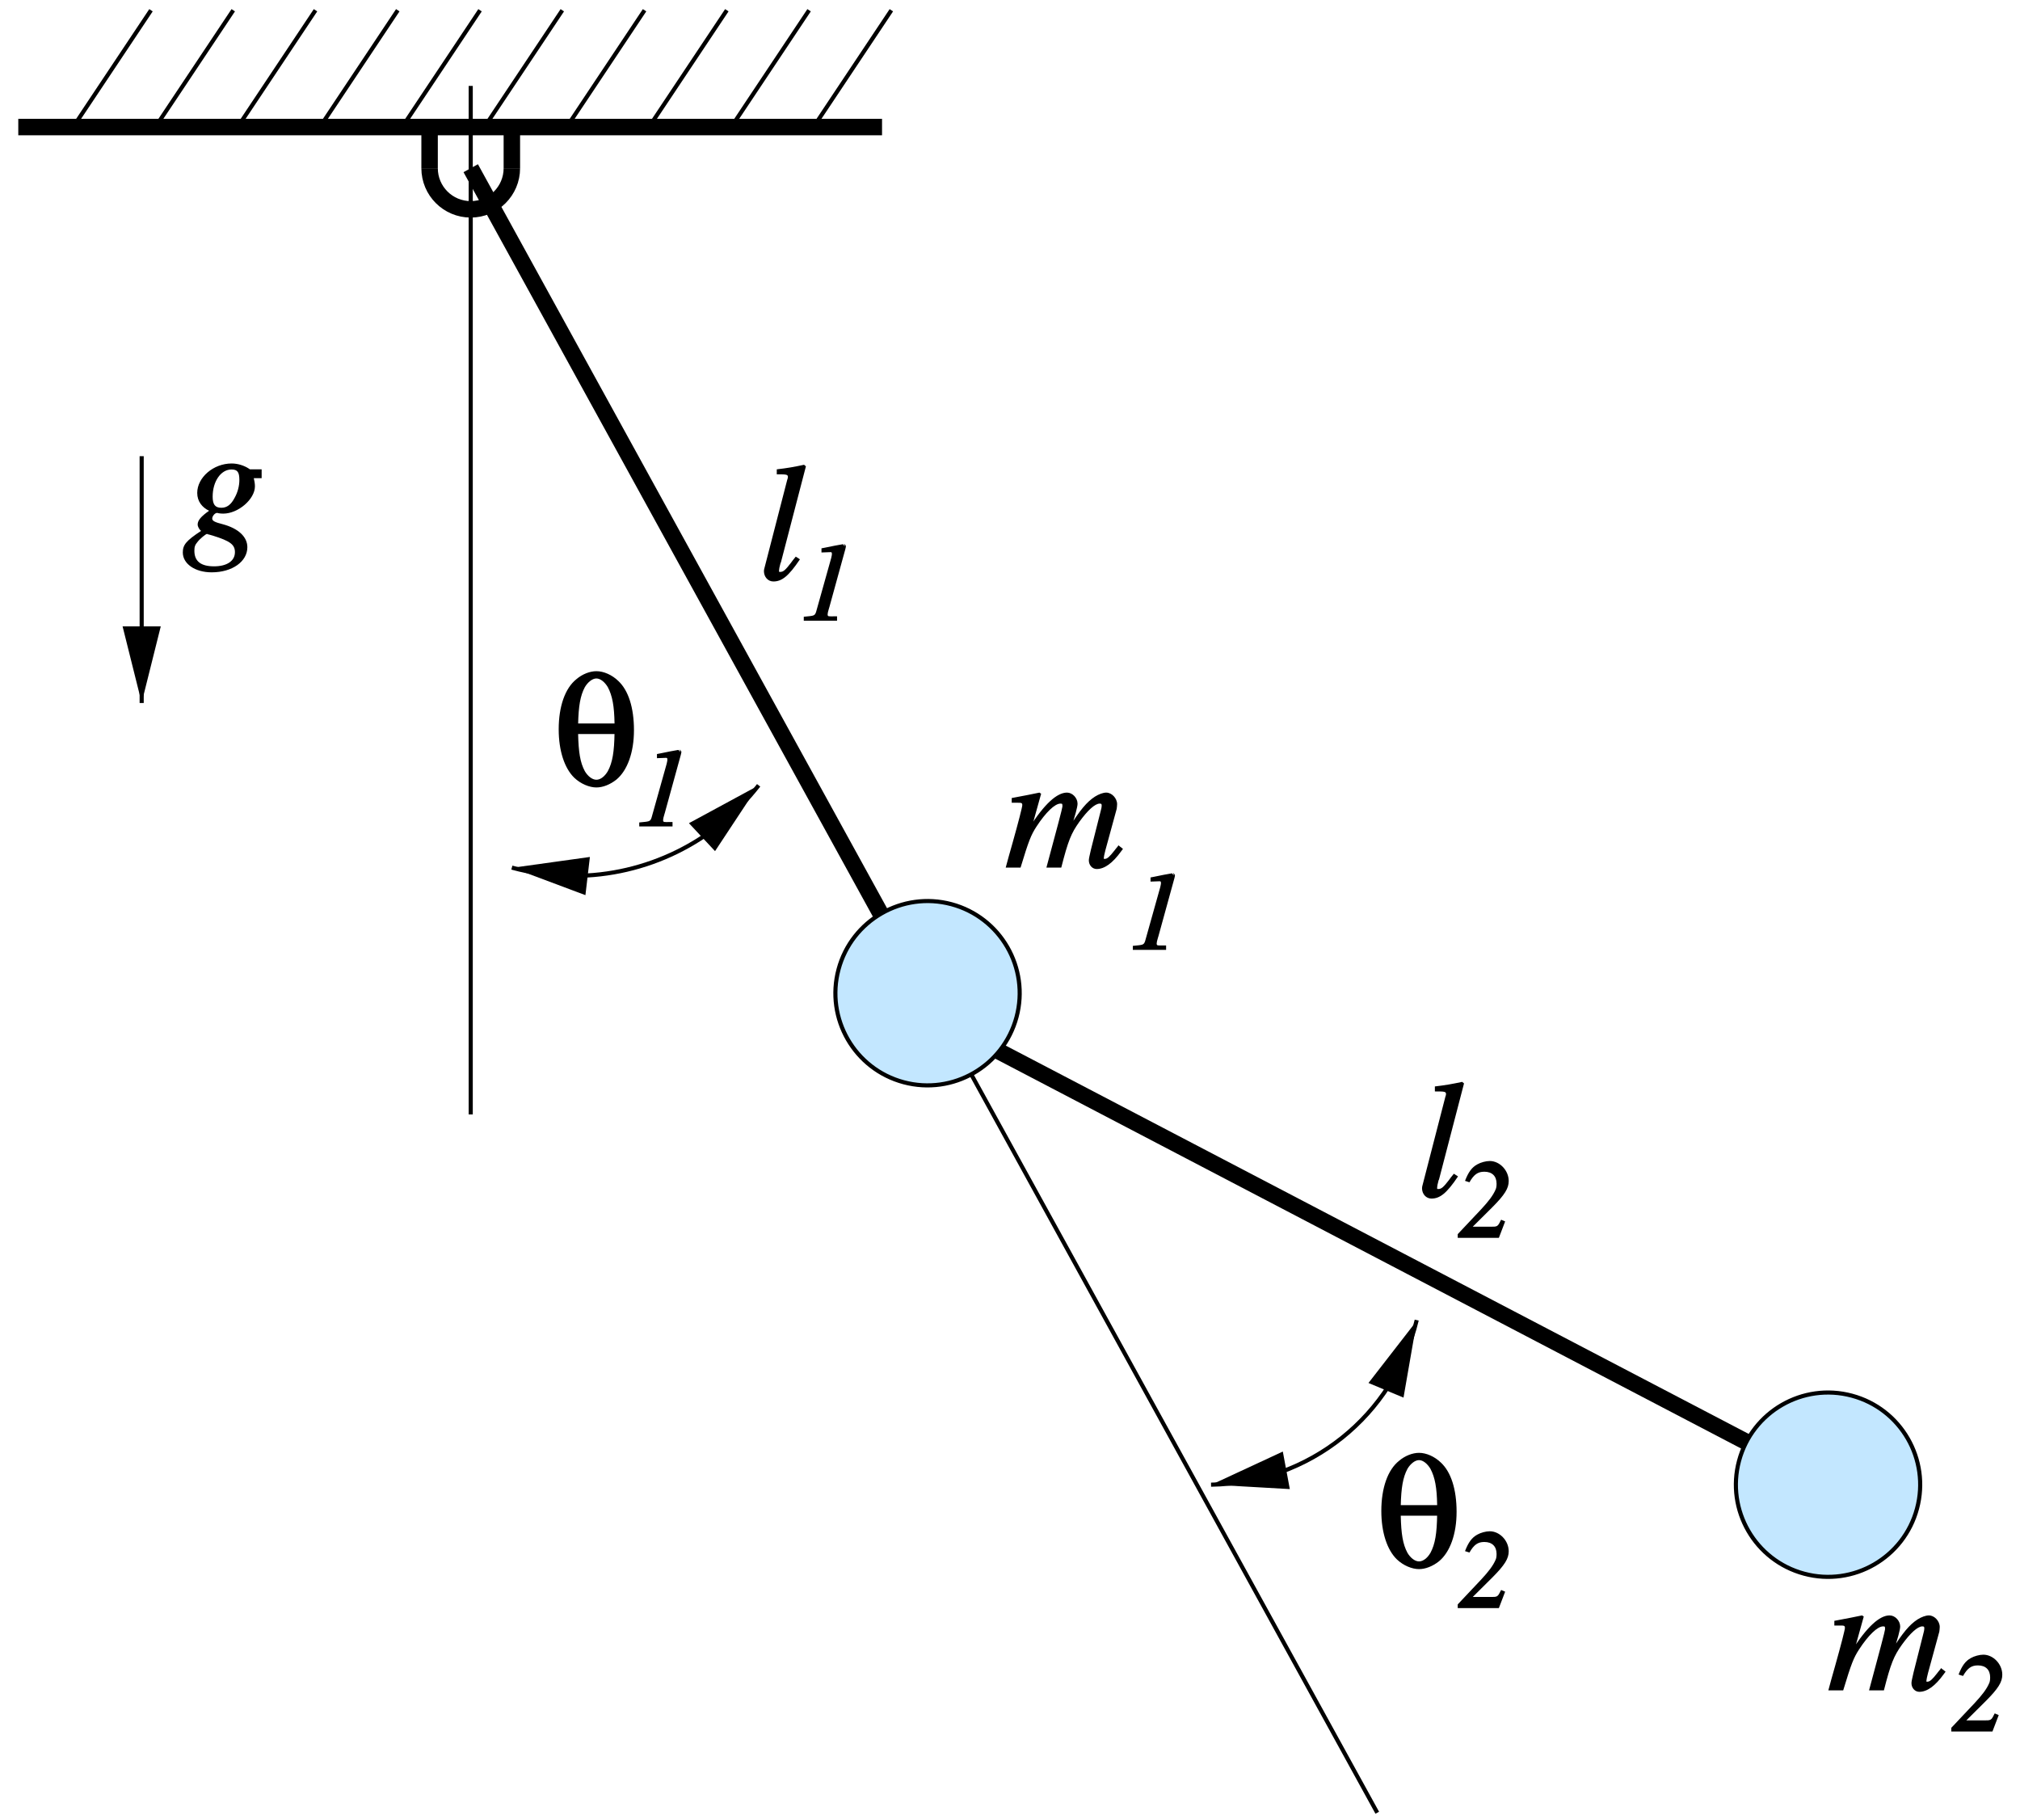
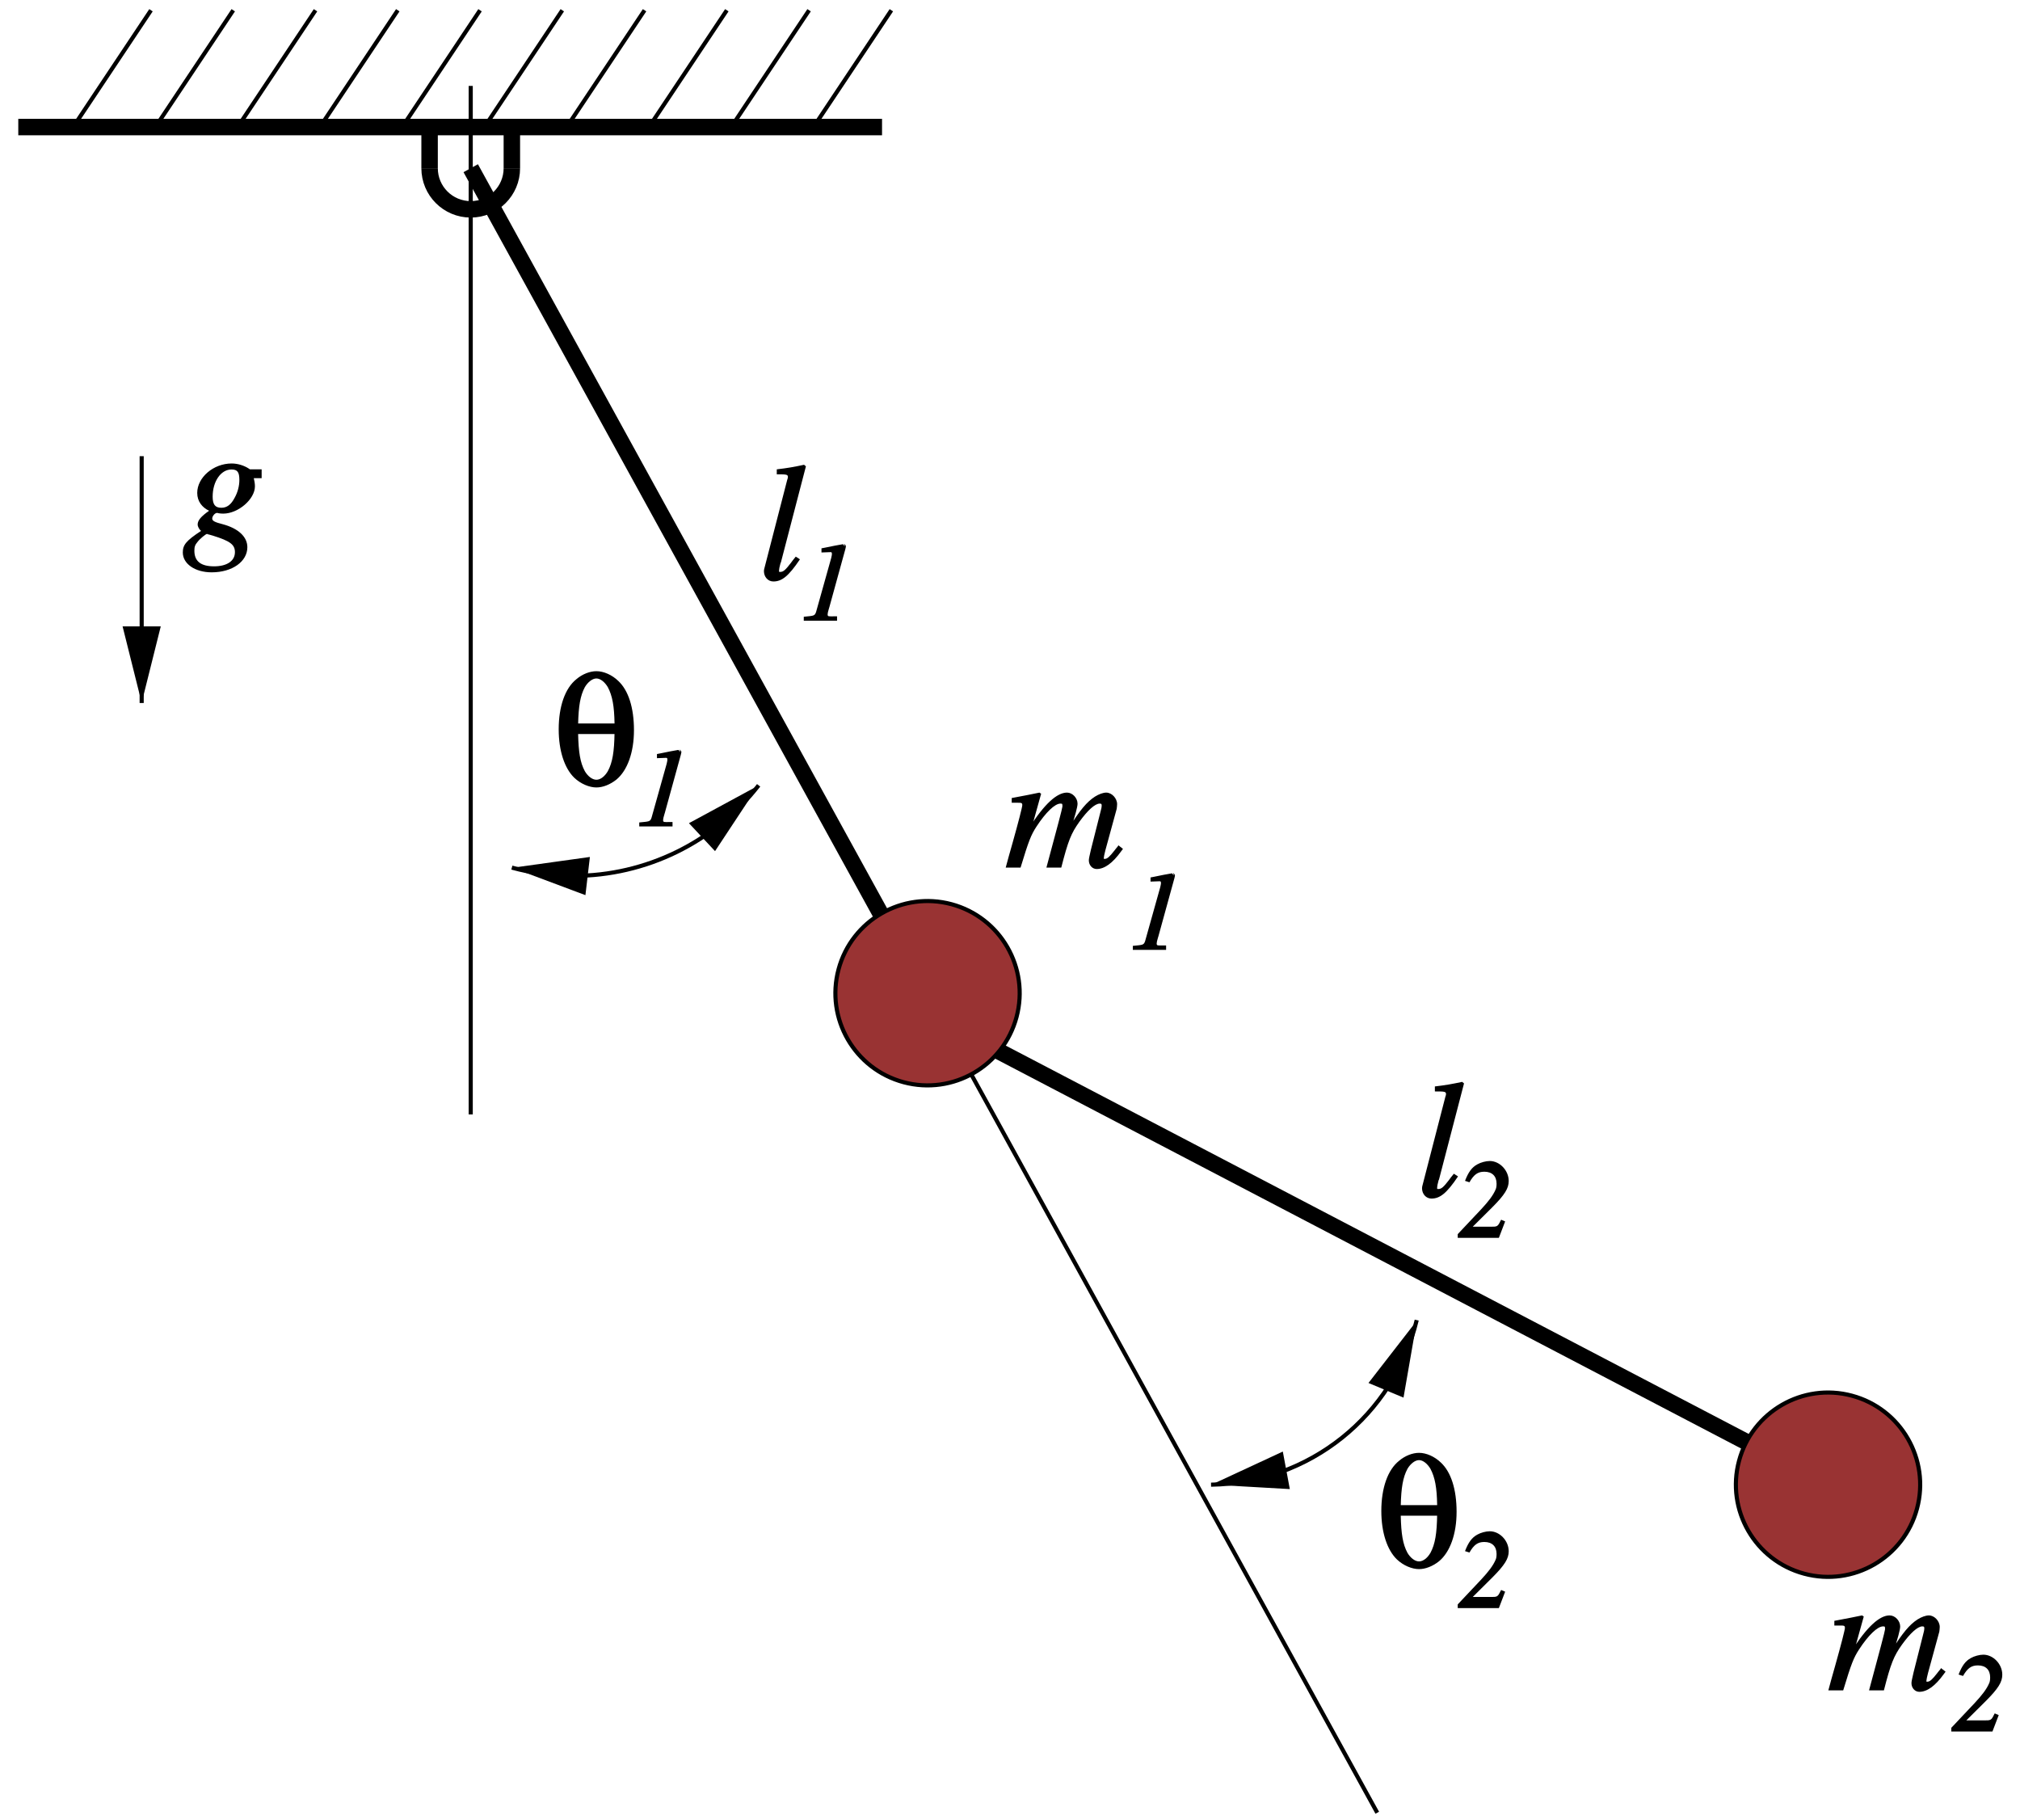
<svg xmlns="http://www.w3.org/2000/svg" xmlns:xlink="http://www.w3.org/1999/xlink" width="221pt" height="199pt" viewBox="0 0 221 199" version="1.1">
  <defs>
    <g>
      <symbol overflow="visible" id="glyph0-0">
        <path style="stroke:none;" d="" />
      </symbol>
      <symbol overflow="visible" id="glyph0-1">
        <path style="stroke:none;" d="M 4.641 -1.812 C 4.359 -1.219 4.266 -1.219 3.609 -1.219 L 1.469 -1.219 L 1.469 -1.062 L 3.734 -3.312 C 5.141 -4.719 5.562 -5.422 5.562 -6.219 C 5.562 -7.375 4.578 -8.406 3.484 -8.406 C 3.062 -8.406 2.5 -8.25 2.141 -8.047 C 1.531 -7.719 1.156 -7.203 0.781 -6.234 L 1.266 -6.078 C 1.75 -6.922 2.172 -7.234 2.891 -7.234 C 3.75 -7.234 4.234 -6.75 4.234 -5.922 C 4.234 -5.656 4.203 -5.438 4.125 -5.281 C 3.844 -4.625 3.344 -3.984 2.562 -3.141 L -0.016 -0.406 L -0.016 0 L 4.484 0 L 5.172 -1.797 L 4.734 -1.984 Z " />
      </symbol>
      <symbol overflow="visible" id="glyph0-2">
        <path style="stroke:none;" d="M 0.594 0 L 4.078 0 L 4.078 -0.484 L 3.75 -0.484 C 3.156 -0.484 3.047 -0.438 3.047 -0.703 C 3.047 -0.812 3.094 -1.031 3.188 -1.328 C 3.219 -1.422 3.234 -1.5 3.25 -1.531 L 3.266 -1.594 L 4.984 -7.828 C 5.031 -8 5.047 -8.109 5.047 -8.172 C 5.047 -8.219 4.891 -8.406 4.844 -8.406 L 4.938 -8.141 C 4.938 -8.141 4.719 -8.359 4.734 -8.375 L 3.859 -8.219 L 2.781 -8 C 2.766 -8 2.656 -7.984 2.375 -7.922 L 2.375 -7.469 L 3.219 -7.5 C 3.484 -7.516 3.516 -7.516 3.516 -7.266 C 3.516 -7.203 3.484 -7.078 3.438 -6.859 L 1.781 -0.953 C 1.625 -0.516 1.531 -0.547 0.438 -0.438 L 0.438 0 Z " />
      </symbol>
      <symbol overflow="visible" id="glyph1-0">
        <path style="stroke:none;" d="" />
      </symbol>
      <symbol overflow="visible" id="glyph1-1">
        <path style="stroke:none;" d="M 4 -2.438 C 3.828 -2.234 3.672 -2.031 3.516 -1.812 C 2.938 -1.062 2.703 -0.844 2.375 -0.844 C 2.203 -0.844 2.234 -0.828 2.234 -1.031 C 2.234 -1.156 2.281 -1.375 2.375 -1.734 C 2.391 -1.781 2.375 -1.781 2.438 -1.891 L 5.172 -12.391 L 4.969 -12.562 C 3.875 -12.328 3.188 -12.203 1.984 -12.062 L 1.984 -11.516 C 2.984 -11.516 3.203 -11.516 3.203 -11.234 C 3.203 -11.172 3.188 -11.062 3.125 -10.906 L 0.672 -1.406 C 0.609 -1.203 0.578 -1.031 0.578 -0.938 C 0.578 -0.281 1.031 0.203 1.609 0.203 C 2.531 0.203 3.266 -0.359 4.516 -2.219 L 4.062 -2.516 Z " />
      </symbol>
      <symbol overflow="visible" id="glyph1-2">
        <path style="stroke:none;" d="M 8.5 -7.562 L 7.391 -7.562 C 7.344 -7.562 7.344 -7.547 7.203 -7.656 C 6.719 -7.969 6.031 -8.203 5.344 -8.203 C 3.344 -8.203 1.578 -6.672 1.578 -4.984 C 1.578 -4.047 2.125 -3.391 2.875 -3.031 C 1.984 -2.406 1.625 -1.969 1.625 -1.531 C 1.625 -1.297 1.797 -0.984 2 -0.828 C 0.359 0.25 0 0.703 0 1.531 C 0 2.766 1.328 3.703 3.156 3.703 C 5.422 3.703 7.062 2.516 7.062 0.953 C 7.062 -0.188 6.062 -1.109 4.359 -1.562 C 3.562 -1.766 3.219 -1.906 3.219 -2.172 C 3.219 -2.453 3.516 -2.797 3.75 -2.797 C 3.781 -2.797 3.812 -2.797 3.875 -2.766 C 4.016 -2.734 4.266 -2.719 4.422 -2.719 C 6.062 -2.719 7.891 -4.297 7.891 -5.703 C 7.891 -6 7.828 -6.359 7.766 -6.594 L 8.625 -6.594 L 8.625 -7.562 Z M 2.656 -0.5 C 2.688 -0.5 2.609 -0.516 2.703 -0.469 C 2.812 -0.453 2.984 -0.391 3.281 -0.312 C 5.188 0.281 5.703 0.672 5.703 1.5 C 5.703 2.469 4.812 3.047 3.422 3.047 C 1.984 3.047 1.266 2.5 1.266 1.344 C 1.266 0.922 1.328 0.703 1.625 0.359 C 1.859 0.047 2.516 -0.5 2.656 -0.5 Z M 5.328 -7.547 C 6 -7.547 6.188 -7.234 6.188 -6.391 C 6.188 -5.766 6.016 -5.062 5.672 -4.453 C 5.281 -3.703 4.828 -3.359 4.219 -3.359 C 3.531 -3.359 3.266 -3.719 3.266 -4.578 C 3.266 -6.234 4.156 -7.547 5.328 -7.547 Z " />
      </symbol>
      <symbol overflow="visible" id="glyph1-3">
        <path style="stroke:none;" d="M 12.297 -2.328 C 12.109 -2.109 11.969 -1.922 11.922 -1.859 C 11.406 -1.203 11.141 -0.953 10.875 -0.953 C 10.734 -0.953 10.766 -0.922 10.766 -1.094 C 10.766 -1.188 10.828 -1.469 10.938 -1.906 L 12.172 -6.422 C 12.188 -6.5 12.219 -6.828 12.219 -6.938 C 12.219 -7.578 11.641 -8.203 11.031 -8.203 C 10.688 -8.203 10.219 -8.031 9.797 -7.766 C 8.906 -7.188 8.172 -6.312 6.938 -4.344 L 7.156 -4.25 C 7.609 -5.609 7.891 -6.641 7.891 -6.984 C 7.891 -7.609 7.344 -8.203 6.734 -8.203 C 5.641 -8.203 4.266 -6.969 2.609 -4.359 L 2.844 -4.266 L 3.906 -8.078 L 3.719 -8.203 C 2.703 -7.984 2.328 -7.922 0.688 -7.609 L 0.688 -7.094 L 1.281 -7.094 C 1.75 -7.094 1.844 -7.094 1.844 -6.828 C 1.844 -6.625 1.422 -4.984 0.781 -2.703 C 0.359 -1.219 0.312 -1.047 0.031 0 L 1.656 0 C 2.562 -2.984 2.797 -3.562 3.406 -4.5 C 4.406 -6.031 5.406 -7 6.016 -7 C 6.25 -7 6.234 -6.969 6.234 -6.672 C 6.234 -6.516 5.656 -4.344 4.484 0 L 6.109 0 C 6.859 -2.938 7.188 -3.75 8.094 -5.016 C 8.984 -6.25 9.797 -7 10.312 -7 C 10.516 -7 10.531 -6.953 10.531 -6.75 C 10.531 -6.656 10.5 -6.438 10.406 -6.125 L 9.359 -1.984 C 9.203 -1.312 9.125 -0.969 9.125 -0.797 C 9.125 -0.25 9.516 0.156 9.984 0.156 C 10.828 0.156 11.719 -0.469 12.672 -1.797 L 12.859 -2.047 L 12.359 -2.438 Z " />
      </symbol>
      <symbol overflow="visible" id="glyph2-0">
        <path style="stroke:none;" d="" />
      </symbol>
      <symbol overflow="visible" id="glyph2-1">
        <path style="stroke:none;" d="M 4.75 -12.484 C 4.047 -12.484 3.219 -12.172 2.562 -11.609 C 1.328 -10.625 0.625 -8.641 0.625 -6.125 C 0.625 -3.766 1.266 -1.859 2.328 -0.828 C 3.031 -0.156 3.984 0.234 4.75 0.234 C 5.453 0.234 6.25 -0.078 6.938 -0.625 C 8.141 -1.625 8.859 -3.594 8.859 -6.031 C 8.859 -8.5 8.25 -10.375 7.156 -11.406 C 6.469 -12.078 5.547 -12.484 4.75 -12.484 Z M 6.734 -5.734 C 6.703 -3.688 6.516 -2.5 6 -1.547 C 5.672 -0.984 5.203 -0.609 4.75 -0.609 C 4.281 -0.609 3.797 -1.016 3.484 -1.547 C 2.969 -2.5 2.797 -3.641 2.75 -5.609 L 6.734 -5.609 Z M 2.75 -6.703 C 2.797 -8.656 2.984 -9.797 3.484 -10.734 C 3.797 -11.266 4.297 -11.688 4.75 -11.688 C 5.203 -11.688 5.688 -11.266 6 -10.734 C 6.5 -9.797 6.703 -8.656 6.734 -6.766 L 2.75 -6.766 Z " />
      </symbol>
    </g>
    <clipPath id="clip1">
      <path d="M 126 138 L 162 138 L 162 169 L 126 169 Z " />
    </clipPath>
    <clipPath id="clip2">
      <path d="M 0 0 L 0 199 L 221 199 L 221 0 Z M 153.379 152.559 L 156.98 144.281 L 153.68 142.84 L 150.078 151.18 L 154.641 145.301 Z M 140.18 159.102 L 131.238 160.781 L 131.898 164.32 L 140.84 162.641 L 133.461 162.219 Z " />
    </clipPath>
    <clipPath id="clip3">
      <path d="M 49 79 L 90 79 L 90 103 L 49 103 Z " />
    </clipPath>
    <clipPath id="clip4">
      <path d="M 0 0 L 0 199 L 221 199 L 221 0 Z M 78.199 92.738 L 84.859 86.559 L 82.398 83.922 L 75.738 90.102 L 82.281 86.559 Z M 64.281 94 L 55.281 92.98 L 54.859 96.578 L 63.859 97.602 L 56.961 95.02 Z " />
    </clipPath>
    <clipPath id="clip5">
      <path d="M 15 49 L 16 49 L 16 78 L 15 78 Z " />
    </clipPath>
    <clipPath id="clip6">
      <path d="M 0 0 L 0 199 L 221 199 L 221 0 Z M 13.699 68.738 L 13.699 77.801 L 17.301 77.801 L 17.301 68.738 L 15.5 75.941 Z " />
    </clipPath>
  </defs>
  <g id="surface1">
    <path style="fill:none;stroke-width:4.5;stroke-linecap:butt;stroke-linejoin:miter;stroke:rgb(0%,0%,0%);stroke-opacity:1;stroke-miterlimit:10;" d="M 1011.797 907.188 L 1506.797 7.188 " transform="matrix(0.1,0,0,-0.1,0,199)" />
    <path style="fill:none;stroke-width:18;stroke-linecap:butt;stroke-linejoin:miter;stroke:rgb(0%,0%,0%);stroke-opacity:1;stroke-miterlimit:10;" d="M 470 1806.016 C 470 1781.133 490.156 1761.016 515 1761.016 C 539.844 1761.016 560 1781.133 560 1806.016 " transform="matrix(0.1,0,0,-0.1,0,199)" />
    <g clip-path="url(#clip1)" clip-rule="nonzero">
      <g clip-path="url(#clip2)" clip-rule="evenodd">
        <path style="fill:none;stroke-width:4.5;stroke-linecap:butt;stroke-linejoin:miter;stroke:rgb(0%,0%,0%);stroke-opacity:1;stroke-miterlimit:10;" d="M 1324.961 366.016 C 1432.305 367.5 1524.961 441.602 1549.961 546.016 " transform="matrix(0.1,0,0,-0.1,0,199)" />
      </g>
    </g>
    <path style=" stroke:none;fill-rule:evenodd;fill:rgb(0%,0%,0%);fill-opacity:1;" d="M 140.18 159.102 L 133.461 162.219 L 140.84 162.641 L 140.18 159.102 " />
    <path style="fill:none;stroke-width:4.5;stroke-linecap:butt;stroke-linejoin:miter;stroke:rgb(0%,0%,0%);stroke-opacity:1;stroke-miterlimit:10;" d="M 1401.797 398.984 L 1334.609 367.812 L 1408.398 363.594 Z " transform="matrix(0.1,0,0,-0.1,0,199)" />
    <path style=" stroke:none;fill-rule:evenodd;fill:rgb(0%,0%,0%);fill-opacity:1;" d="M 153.379 152.559 L 154.641 145.301 L 150.078 151.18 L 153.379 152.559 " />
    <path style="fill:none;stroke-width:4.5;stroke-linecap:butt;stroke-linejoin:miter;stroke:rgb(0%,0%,0%);stroke-opacity:1;stroke-miterlimit:10;" d="M 1533.789 464.414 L 1546.406 536.992 L 1500.781 478.203 Z " transform="matrix(0.1,0,0,-0.1,0,199)" />
    <g style="fill:rgb(0%,0%,0%);fill-opacity:1;">
      <use xlink:href="#glyph0-1" x="213.5" y="189.4" />
    </g>
    <g style="fill:rgb(0%,0%,0%);fill-opacity:1;">
      <use xlink:href="#glyph0-1" x="159.5" y="175.9" />
    </g>
    <g clip-path="url(#clip3)" clip-rule="nonzero">
      <g clip-path="url(#clip4)" clip-rule="evenodd">
        <path style="fill:none;stroke-width:4.5;stroke-linecap:butt;stroke-linejoin:miter;stroke:rgb(0%,0%,0%);stroke-opacity:1;stroke-miterlimit:10;" d="M 560 1040.977 C 581.992 1034.961 604.688 1031.953 627.5 1031.953 C 706.68 1031.953 781.406 1068.516 830 1130.977 " transform="matrix(0.1,0,0,-0.1,0,199)" />
      </g>
    </g>
    <path style=" stroke:none;fill-rule:evenodd;fill:rgb(0%,0%,0%);fill-opacity:1;" d="M 64.281 94 L 56.961 95.02 L 63.859 97.602 L 64.281 94 " />
    <path style="fill:none;stroke-width:4.5;stroke-linecap:butt;stroke-linejoin:miter;stroke:rgb(0%,0%,0%);stroke-opacity:1;stroke-miterlimit:10;" d="M 642.812 1050 L 569.609 1039.805 L 638.594 1013.984 Z " transform="matrix(0.1,0,0,-0.1,0,199)" />
    <path style=" stroke:none;fill-rule:evenodd;fill:rgb(0%,0%,0%);fill-opacity:1;" d="M 78.199 92.738 L 82.281 86.559 L 75.738 90.102 L 78.199 92.738 " />
    <path style="fill:none;stroke-width:4.5;stroke-linecap:butt;stroke-linejoin:miter;stroke:rgb(0%,0%,0%);stroke-opacity:1;stroke-miterlimit:10;" d="M 781.992 1062.617 L 822.812 1124.414 L 757.383 1088.984 Z " transform="matrix(0.1,0,0,-0.1,0,199)" />
    <path style="fill:none;stroke-width:18;stroke-linecap:butt;stroke-linejoin:miter;stroke:rgb(0%,0%,0%);stroke-opacity:1;stroke-miterlimit:10;" d="M 515 1806.016 L 1010 906.016 " transform="matrix(0.1,0,0,-0.1,0,199)" />
    <g clip-path="url(#clip5)" clip-rule="nonzero">
      <g clip-path="url(#clip6)" clip-rule="evenodd">
        <path style="fill:none;stroke-width:4.5;stroke-linecap:butt;stroke-linejoin:miter;stroke:rgb(0%,0%,0%);stroke-opacity:1;stroke-miterlimit:10;" d="M 155 1491.016 L 155 1221.016 " transform="matrix(0.1,0,0,-0.1,0,199)" />
      </g>
    </g>
    <path style=" stroke:none;fill-rule:evenodd;fill:rgb(0%,0%,0%);fill-opacity:1;" d="M 13.699 68.738 L 15.5 75.941 L 17.301 68.738 L 13.699 68.738 " />
    <path style="fill:none;stroke-width:4.5;stroke-linecap:butt;stroke-linejoin:miter;stroke:rgb(0%,0%,0%);stroke-opacity:1;stroke-miterlimit:10;" d="M 136.992 1302.617 L 155 1230.586 L 173.008 1302.617 Z " transform="matrix(0.1,0,0,-0.1,0,199)" />
    <path style="fill:none;stroke-width:18;stroke-linecap:butt;stroke-linejoin:miter;stroke:rgb(0%,0%,0%);stroke-opacity:1;stroke-miterlimit:10;" d="M 20 1851.016 L 965 1851.016 " transform="matrix(0.1,0,0,-0.1,0,199)" />
    <path style="fill:none;stroke-width:18;stroke-linecap:butt;stroke-linejoin:miter;stroke:rgb(0%,0%,0%);stroke-opacity:1;stroke-miterlimit:10;" d="M 560 1806.016 L 560 1851.016 " transform="matrix(0.1,0,0,-0.1,0,199)" />
    <path style="fill:none;stroke-width:4.5;stroke-linecap:butt;stroke-linejoin:miter;stroke:rgb(0%,0%,0%);stroke-opacity:1;stroke-miterlimit:10;" d="M 515 771.016 L 515 1896.016 " transform="matrix(0.1,0,0,-0.1,0,199)" />
    <path style="fill:none;stroke-width:18;stroke-linecap:butt;stroke-linejoin:miter;stroke:rgb(0%,0%,0%);stroke-opacity:1;stroke-miterlimit:10;" d="M 470 1806.016 L 470 1851.016 " transform="matrix(0.1,0,0,-0.1,0,199)" />
    <path style="fill:none;stroke-width:4.5;stroke-linecap:butt;stroke-linejoin:miter;stroke:rgb(0%,0%,0%);stroke-opacity:1;stroke-miterlimit:10;" d="M 525.195 1843.789 L 615.195 1978.789 " transform="matrix(0.1,0,0,-0.1,0,199)" />
    <path style="fill:none;stroke-width:4.5;stroke-linecap:butt;stroke-linejoin:miter;stroke:rgb(0%,0%,0%);stroke-opacity:1;stroke-miterlimit:10;" d="M 615.195 1843.789 L 705.195 1978.789 " transform="matrix(0.1,0,0,-0.1,0,199)" />
    <path style="fill:none;stroke-width:4.5;stroke-linecap:butt;stroke-linejoin:miter;stroke:rgb(0%,0%,0%);stroke-opacity:1;stroke-miterlimit:10;" d="M 705.195 1843.789 L 795.195 1978.789 " transform="matrix(0.1,0,0,-0.1,0,199)" />
    <path style="fill:none;stroke-width:4.5;stroke-linecap:butt;stroke-linejoin:miter;stroke:rgb(0%,0%,0%);stroke-opacity:1;stroke-miterlimit:10;" d="M 795.195 1843.789 L 885.195 1978.789 " transform="matrix(0.1,0,0,-0.1,0,199)" />
    <path style="fill:none;stroke-width:4.5;stroke-linecap:butt;stroke-linejoin:miter;stroke:rgb(0%,0%,0%);stroke-opacity:1;stroke-miterlimit:10;" d="M 885.195 1843.789 L 975.195 1978.789 " transform="matrix(0.1,0,0,-0.1,0,199)" />
    <path style="fill:none;stroke-width:4.5;stroke-linecap:butt;stroke-linejoin:miter;stroke:rgb(0%,0%,0%);stroke-opacity:1;stroke-miterlimit:10;" d="M 435.195 1843.789 L 525.195 1978.789 " transform="matrix(0.1,0,0,-0.1,0,199)" />
    <path style="fill:none;stroke-width:4.5;stroke-linecap:butt;stroke-linejoin:miter;stroke:rgb(0%,0%,0%);stroke-opacity:1;stroke-miterlimit:10;" d="M 345.195 1843.789 L 435.195 1978.789 " transform="matrix(0.1,0,0,-0.1,0,199)" />
    <path style="fill:none;stroke-width:4.5;stroke-linecap:butt;stroke-linejoin:miter;stroke:rgb(0%,0%,0%);stroke-opacity:1;stroke-miterlimit:10;" d="M 255.195 1843.789 L 345.195 1978.789 " transform="matrix(0.1,0,0,-0.1,0,199)" />
    <path style="fill:none;stroke-width:4.5;stroke-linecap:butt;stroke-linejoin:miter;stroke:rgb(0%,0%,0%);stroke-opacity:1;stroke-miterlimit:10;" d="M 165.195 1843.789 L 255.195 1978.789 " transform="matrix(0.1,0,0,-0.1,0,199)" />
    <path style="fill:none;stroke-width:4.5;stroke-linecap:butt;stroke-linejoin:miter;stroke:rgb(0%,0%,0%);stroke-opacity:1;stroke-miterlimit:10;" d="M 75.195 1843.789 L 165.195 1978.789 " transform="matrix(0.1,0,0,-0.1,0,199)" />
    <path style="fill:none;stroke-width:18;stroke-linecap:butt;stroke-linejoin:miter;stroke:rgb(0%,0%,0%);stroke-opacity:1;stroke-miterlimit:10;" d="M 1031.016 872.383 L 2000 366.016 " transform="matrix(0.1,0,0,-0.1,0,199)" />
    <g style="fill:rgb(0%,0%,0%);fill-opacity:1;">
      <use xlink:href="#glyph1-1" x="83" y="63.4" />
    </g>
    <g style="fill:rgb(0%,0%,0%);fill-opacity:1;">
      <use xlink:href="#glyph1-2" x="20" y="58.9" />
    </g>
    <g style="fill:rgb(0%,0%,0%);fill-opacity:1;">
      <use xlink:href="#glyph1-3" x="200" y="184.9" />
    </g>
    <g style="fill:rgb(0%,0%,0%);fill-opacity:1;">
      <use xlink:href="#glyph1-1" x="155" y="130.9" />
    </g>
    <g style="fill:rgb(0%,0%,0%);fill-opacity:1;">
      <use xlink:href="#glyph2-1" x="150.5" y="171.4" />
    </g>
    <g style="fill:rgb(0%,0%,0%);fill-opacity:1;">
      <use xlink:href="#glyph0-2" x="87.5" y="67.9" />
    </g>
    <g style="fill:rgb(0%,0%,0%);fill-opacity:1;">
      <use xlink:href="#glyph2-1" x="60.5" y="85.9" />
    </g>
    <g style="fill:rgb(0%,0%,0%);fill-opacity:1;">
      <use xlink:href="#glyph1-3" x="110" y="94.9" />
    </g>
    <g style="fill:rgb(0%,0%,0%);fill-opacity:1;">
      <use xlink:href="#glyph0-2" x="123.5" y="103.9" />
    </g>
    <g style="fill:rgb(0%,0%,0%);fill-opacity:1;">
      <use xlink:href="#glyph0-2" x="69.5" y="90.4" />
    </g>
    <g style="fill:rgb(0%,0%,0%);fill-opacity:1;">
      <use xlink:href="#glyph0-1" x="159.5" y="135.4" />
    </g>
-     <path style=" stroke:none;fill-rule:evenodd;fill:rgb(76.562%,90.43%,100%);fill-opacity:1;" d="M 209.734 165.008 C 208.297 170.387 202.77 173.578 197.391 172.137 C 192.016 170.695 188.82 165.168 190.262 159.793 C 191.703 154.414 197.23 151.223 202.609 152.664 C 207.984 154.105 211.176 159.633 209.734 165.008 " />
+     <path style=" stroke:none;fill-rule:evenodd;fill:rgb(60%,20%,20%);fill-opacity:1;" d="M 209.734 165.008 C 208.297 170.387 202.77 173.578 197.391 172.137 C 192.016 170.695 188.82 165.168 190.262 159.793 C 191.703 154.414 197.23 151.223 202.609 152.664 C 207.984 154.105 211.176 159.633 209.734 165.008 " />
    <path style="fill:none;stroke-width:4.5;stroke-linecap:butt;stroke-linejoin:miter;stroke:rgb(0%,0%,0%);stroke-opacity:1;stroke-miterlimit:10;" d="M 2097.344 339.922 C 2082.969 286.133 2027.695 254.219 1973.906 268.633 C 1920.156 283.047 1888.203 338.32 1902.617 392.07 C 1917.031 445.859 1972.305 477.773 2026.094 463.359 C 2079.844 448.945 2111.758 393.672 2097.344 339.922 Z " transform="matrix(0.1,0,0,-0.1,0,199)" />
-     <path style=" stroke:none;fill-rule:evenodd;fill:rgb(76.562%,90.43%,100%);fill-opacity:1;" d="M 111.215 111.25 C 109.777 116.625 104.246 119.816 98.871 118.379 C 93.492 116.938 90.301 111.41 91.742 106.031 C 93.184 100.656 98.711 97.465 104.09 98.902 C 109.465 100.344 112.656 105.871 111.215 111.25 " />
+     <path style=" stroke:none;fill-rule:evenodd;fill:rgb(60%,20%,20%);fill-opacity:1;" d="M 111.215 111.25 C 109.777 116.625 104.246 119.816 98.871 118.379 C 93.492 116.938 90.301 111.41 91.742 106.031 C 93.184 100.656 98.711 97.465 104.09 98.902 C 109.465 100.344 112.656 105.871 111.215 111.25 " />
    <path style="fill:none;stroke-width:4.5;stroke-linecap:butt;stroke-linejoin:miter;stroke:rgb(0%,0%,0%);stroke-opacity:1;stroke-miterlimit:10;" d="M 1112.148 877.5 C 1097.773 823.75 1042.461 791.836 988.711 806.211 C 934.922 820.625 903.008 875.898 917.422 929.688 C 931.836 983.438 987.109 1015.352 1040.898 1000.977 C 1094.648 986.562 1126.562 931.289 1112.148 877.5 Z " transform="matrix(0.1,0,0,-0.1,0,199)" />
  </g>
</svg>
